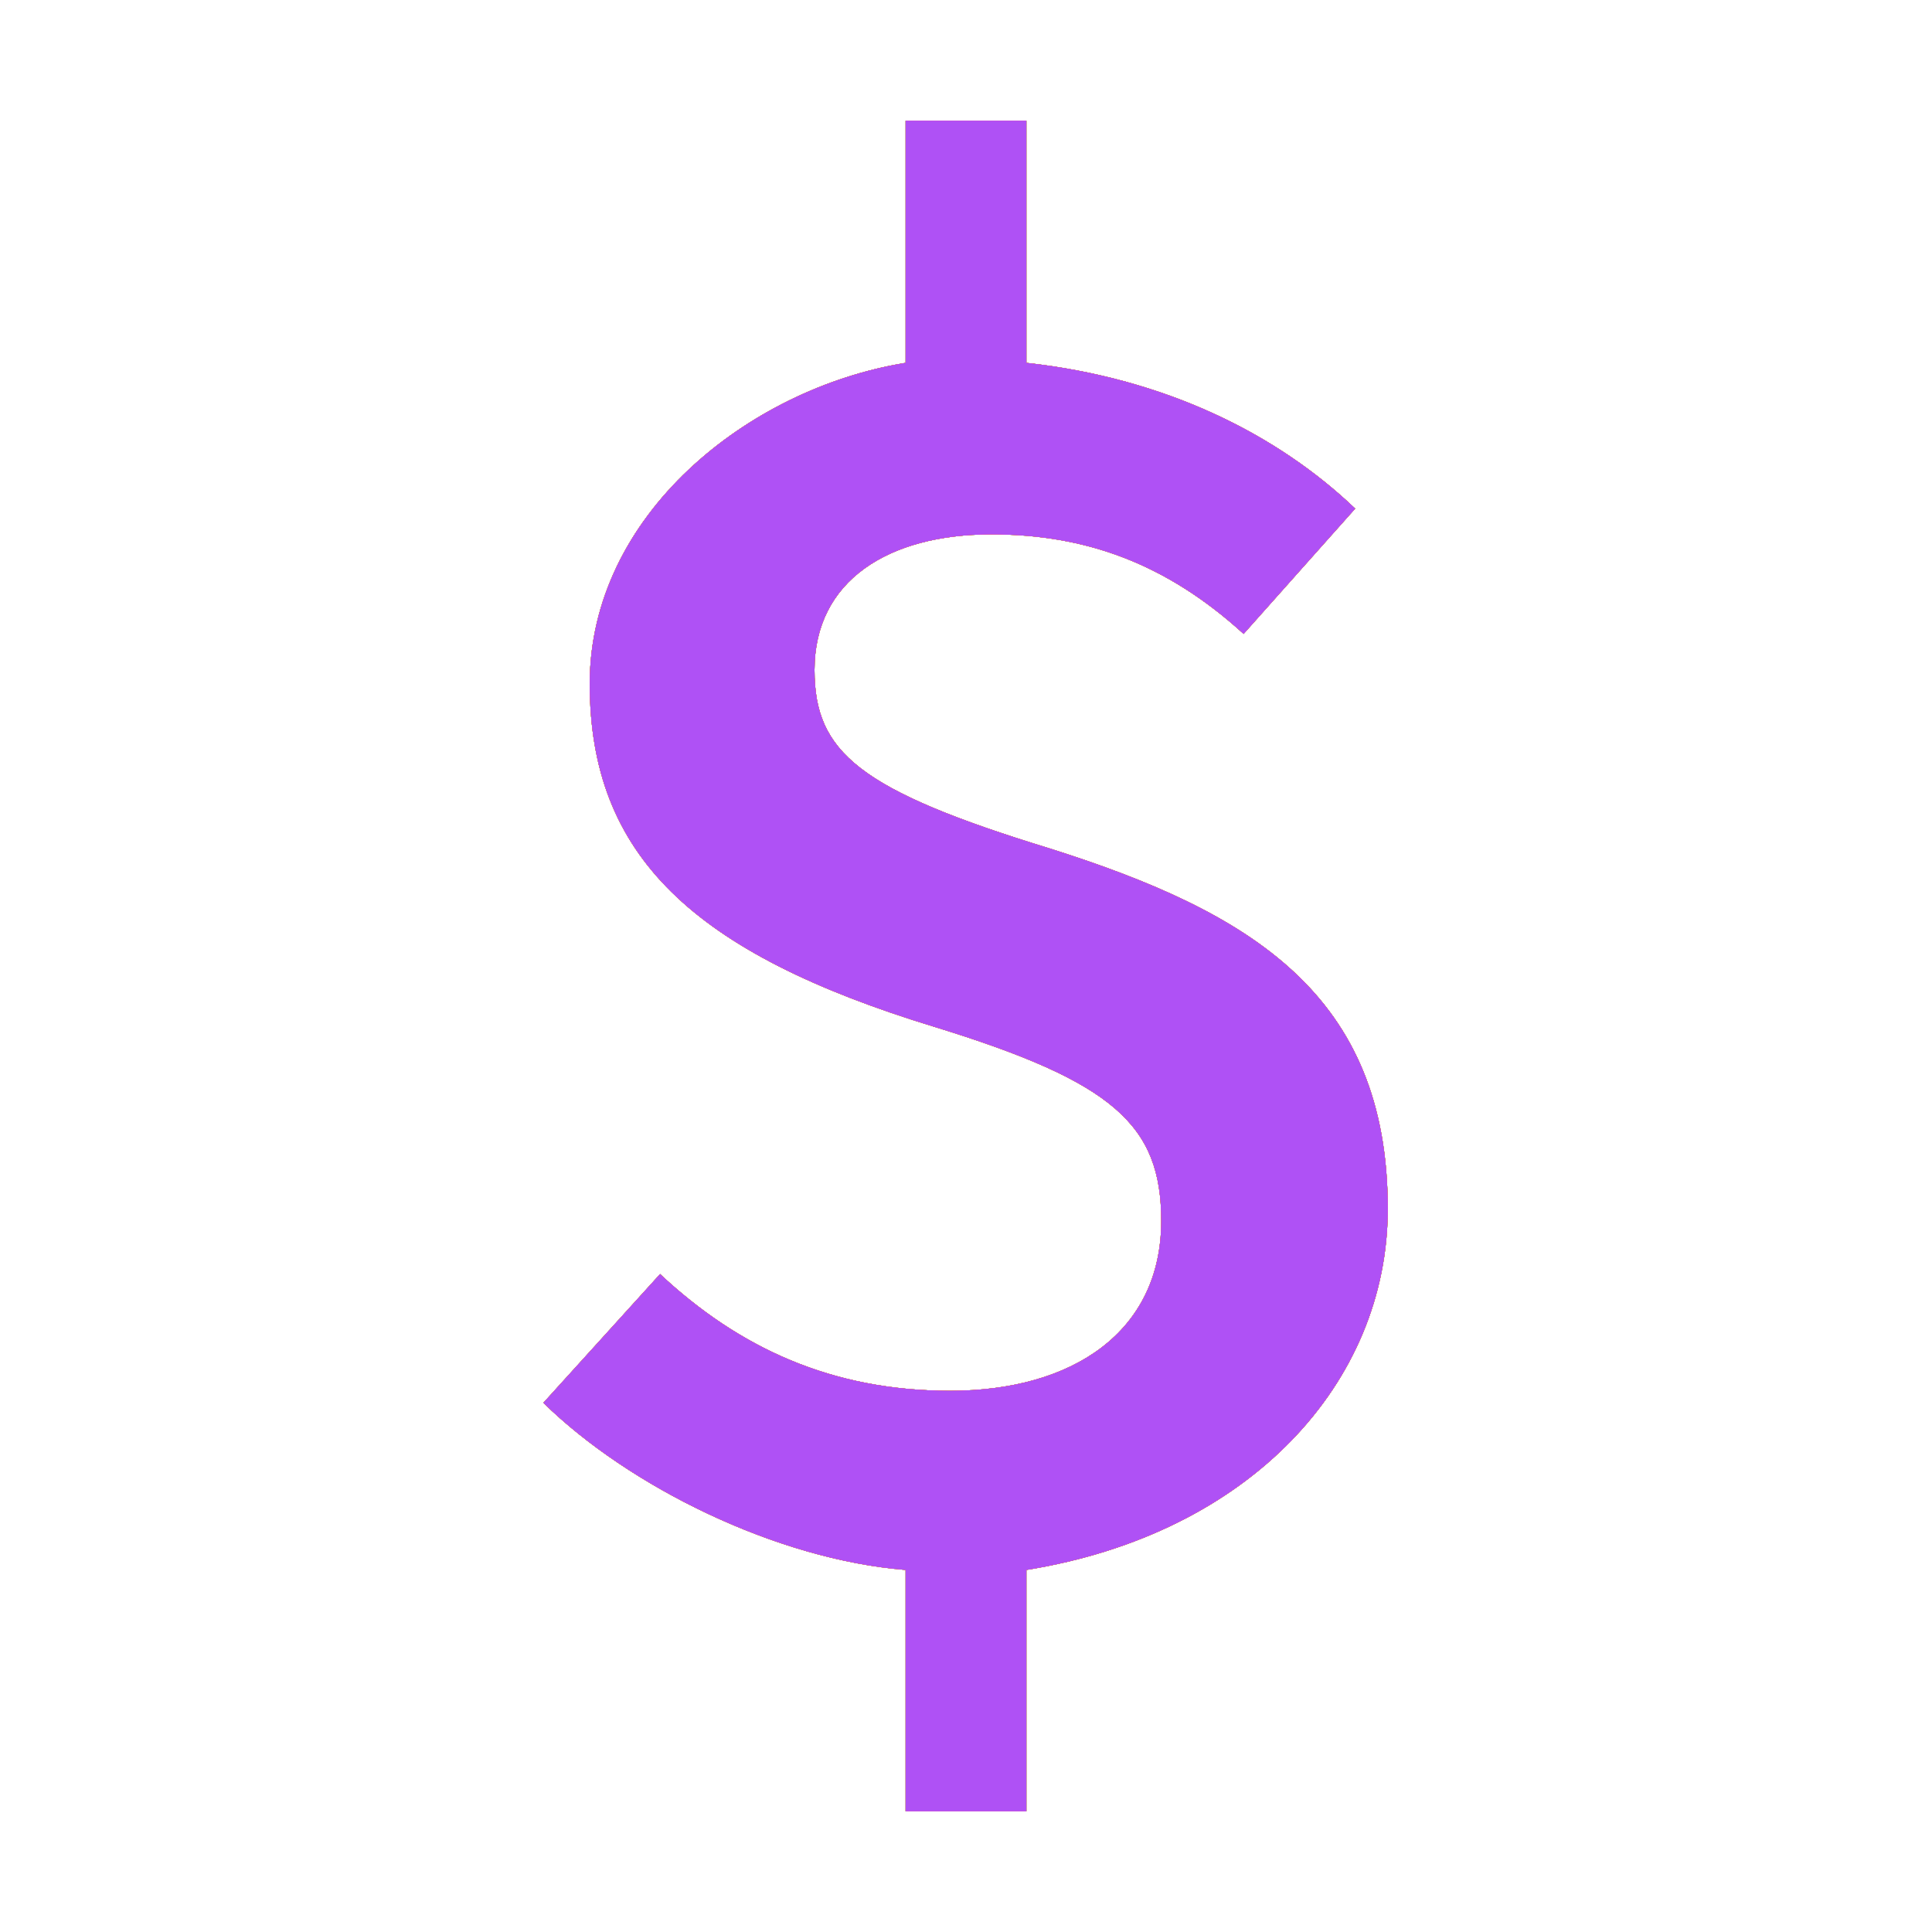
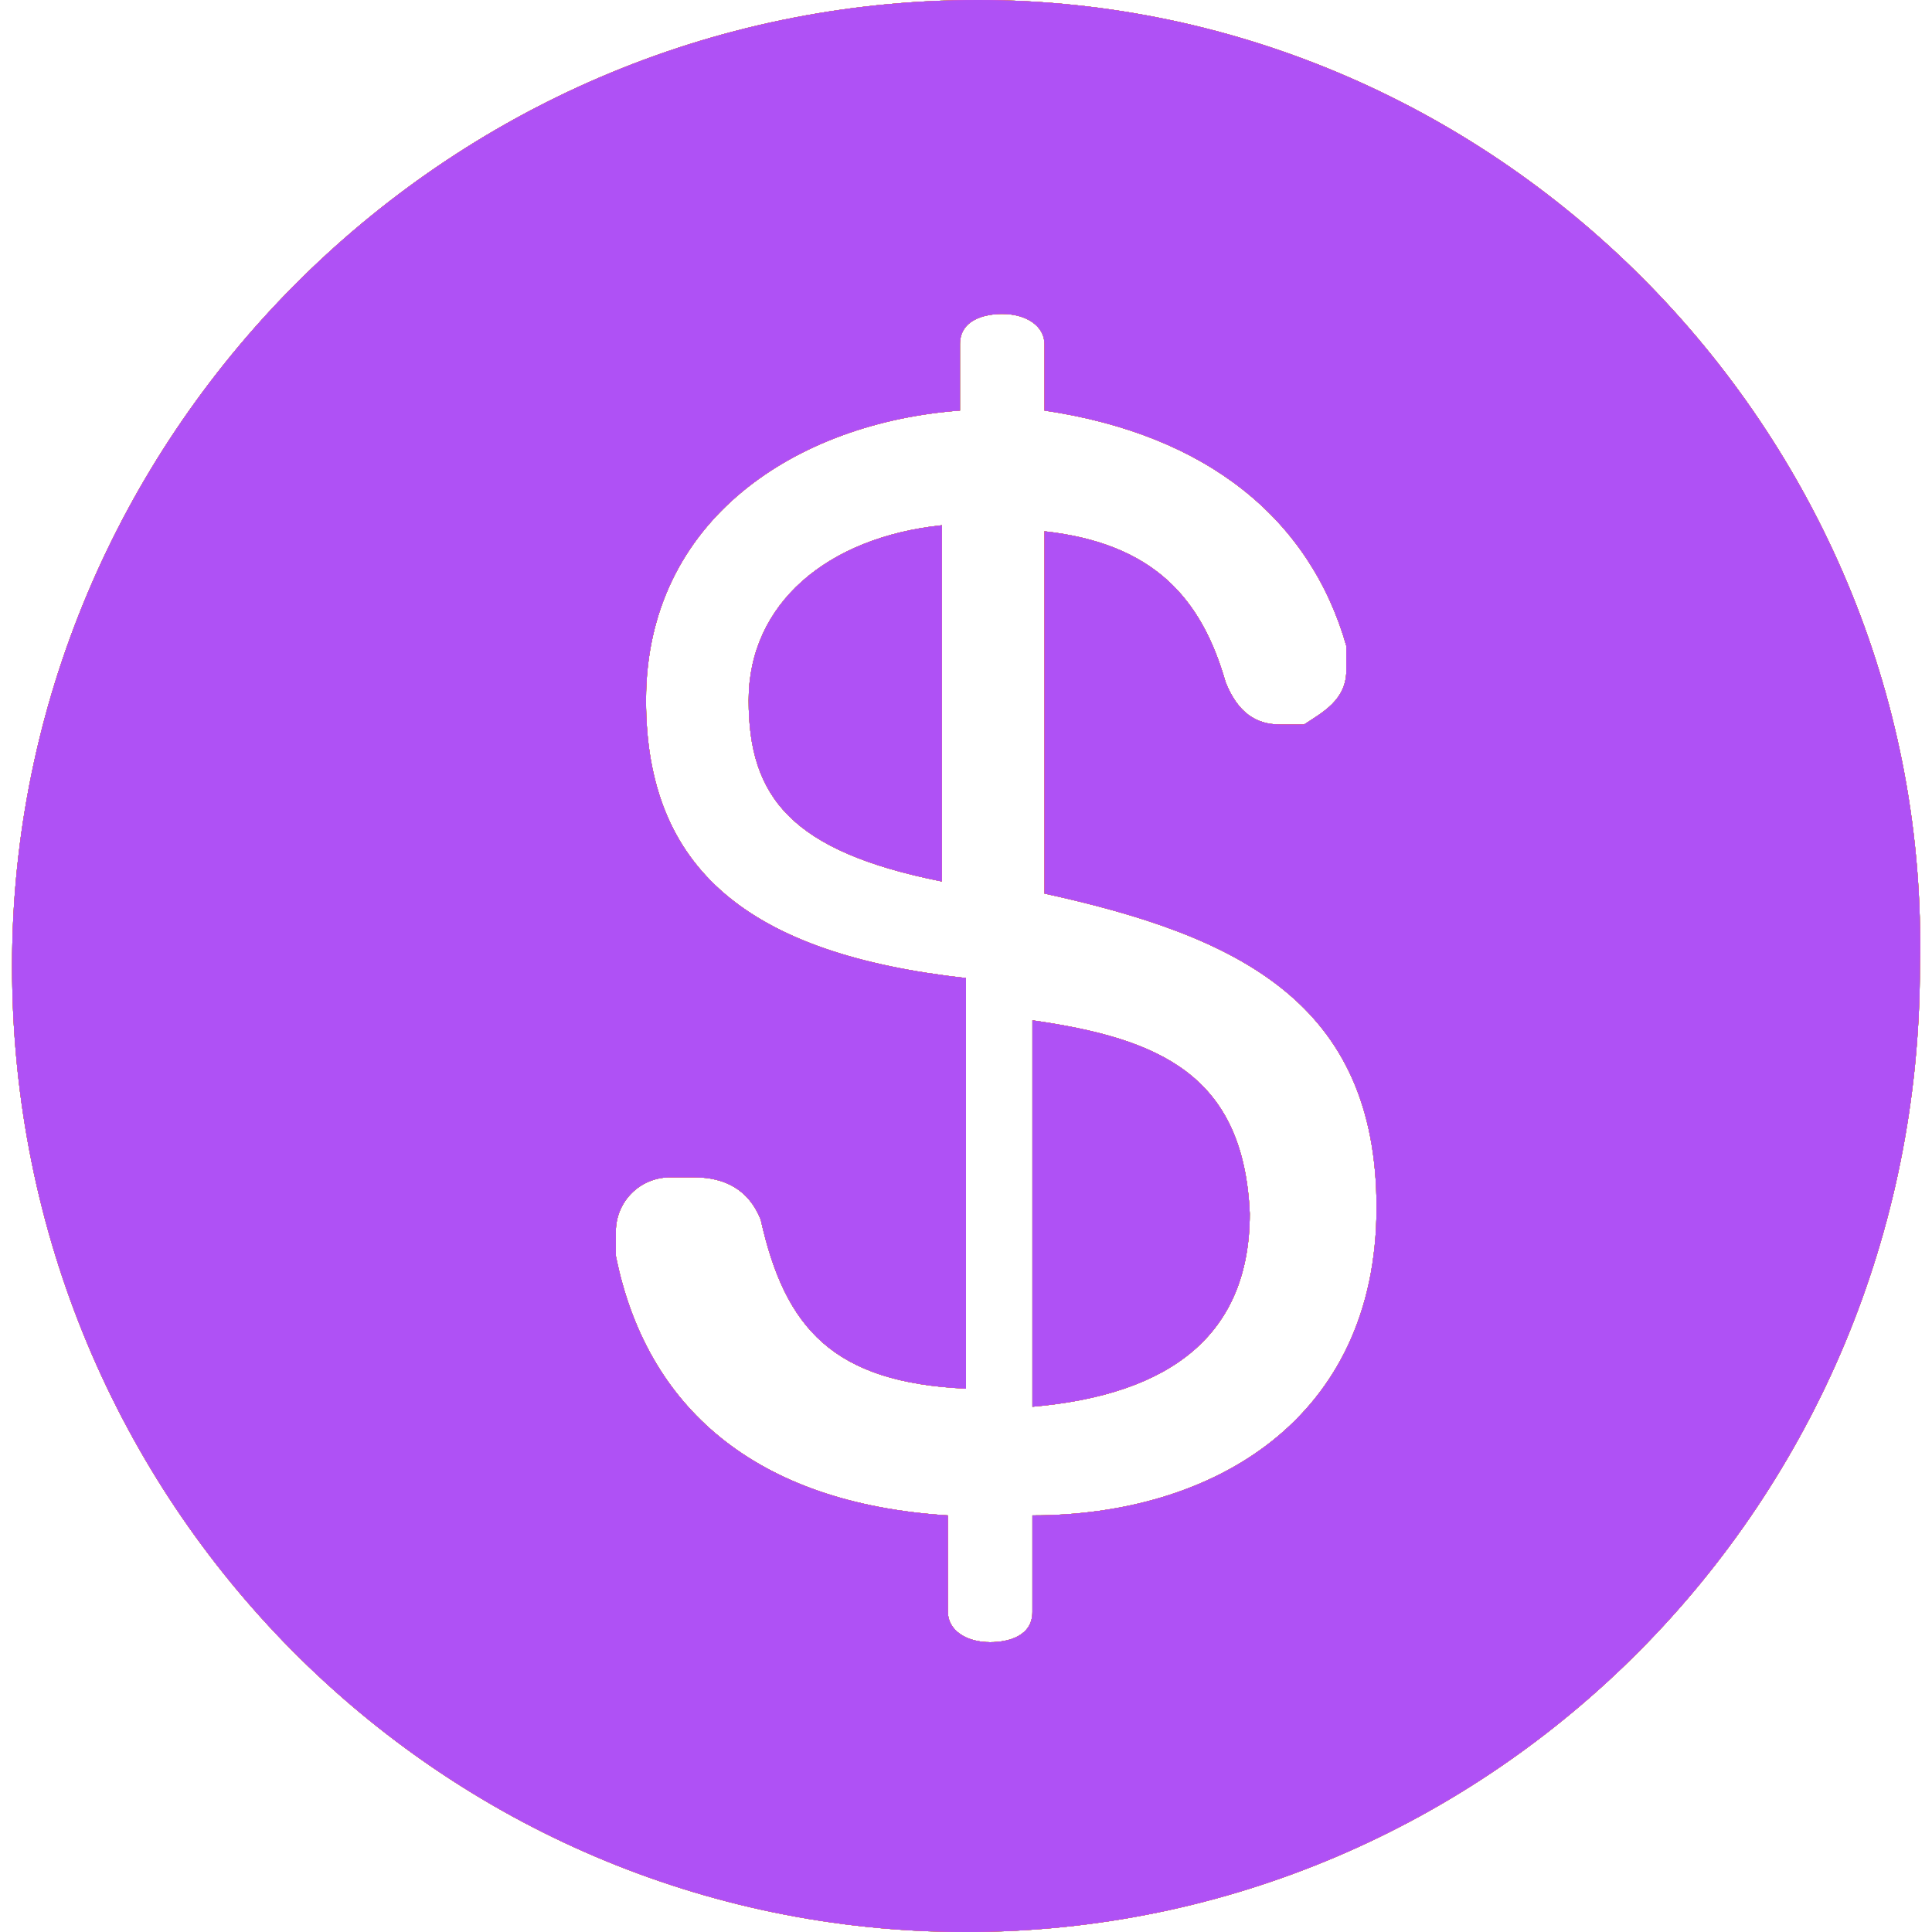
<svg xmlns="http://www.w3.org/2000/svg" width="32" height="32" viewBox="0 0 32 32">
  <style>
  g:not(:target) {
    display: none;
  }
</style>
  <symbol id="icon">
-     <path d="M17.386,14.053 C14.23,13.086 13.491,12.461 13.491,11.096 C13.491,9.618 14.714,8.851 16.419,8.851 C17.983,8.851 19.319,9.334 20.598,10.499 L22.446,8.424 C21.166,7.202 19.319,6.265 17,6.01 L17,2 L15,2 L15,6.01 C12.383,6.436 9.768,8.538 9.768,11.324 C9.768,14.166 11.473,15.787 15.481,17.009 C18.438,17.919 19.234,18.629 19.234,20.221 C19.234,22.069 17.755,23.036 15.737,23.036 C13.776,23.036 12.241,22.325 10.933,21.103 L9,23.235 C10.421,24.627 12.866,25.832 15,26.003 L15,30 L17,30 L17,26.003 C20.712,25.406 22.986,22.893 22.986,20.022 C22.986,16.469 20.712,15.105 17.386,14.053 Z" />
+     <path d="M16.2,0c-8.9,0-16,7.3-16,16c0,8.9,7.1,16,15.8,16s15.8-7.1,15.8-16C32,7.3,24.9,0,16.2,0z M17.1,25.1v1.6  c0,0.4-0.4,0.5-0.7,0.5c-0.4,0-0.7-0.2-0.7-0.5v-1.6c-3.2-0.2-5-1.8-5.5-4.3c0-0.2,0-0.2,0-0.4c0-0.5,0.4-0.9,0.9-0.9  c0.2,0,0.2,0,0.4,0c0.5,0,0.9,0.2,1.1,0.7c0.4,1.8,1.2,2.7,3.4,2.8v-6.8c-3.6-0.4-5.3-1.8-5.3-4.6c0-3,2.5-4.6,5.2-4.8V5.7  c0-0.4,0.4-0.5,0.7-0.5c0.4,0,0.7,0.2,0.7,0.5v1.1c2.7,0.4,4.4,1.8,5,3.9c0,0.2,0,0.2,0,0.4c0,0.5-0.4,0.7-0.7,0.9  c-0.2,0-0.2,0-0.4,0c-0.4,0-0.7-0.2-0.9-0.7c-0.4-1.4-1.2-2.3-3-2.5v6c3.2,0.7,5.5,1.8,5.5,5.2C22.8,23.5,20.1,25.1,17.1,25.1z   M12.4,11.6c0,1.6,0.7,2.5,3.2,3V8.7C13.7,8.9,12.4,10,12.4,11.6z M17.1,16.9v6.4c2.3-0.2,3.6-1.2,3.6-3.2  C20.6,17.8,19.2,17.2,17.1,16.9z" />
  </symbol>
  <g id="blue" fill="#37adff">
    <use href="#icon" />
  </g>
  <g id="turquoise" fill="#00c79a">
    <use href="#icon" />
  </g>
  <g id="green" fill="#51cd00">
    <use href="#icon" />
  </g>
  <g id="yellow" fill="#ffcb00">
    <use href="#icon" />
  </g>
  <g id="orange" fill="#ff9f00">
    <use href="#icon" />
  </g>
  <g id="red" fill="#ff613d">
    <use href="#icon" />
  </g>
  <g id="pink" fill="#ff4bda">
    <use href="#icon" />
  </g>
  <g id="purple" fill="#af51f5">
    <use href="#icon" />
  </g>
</svg>
